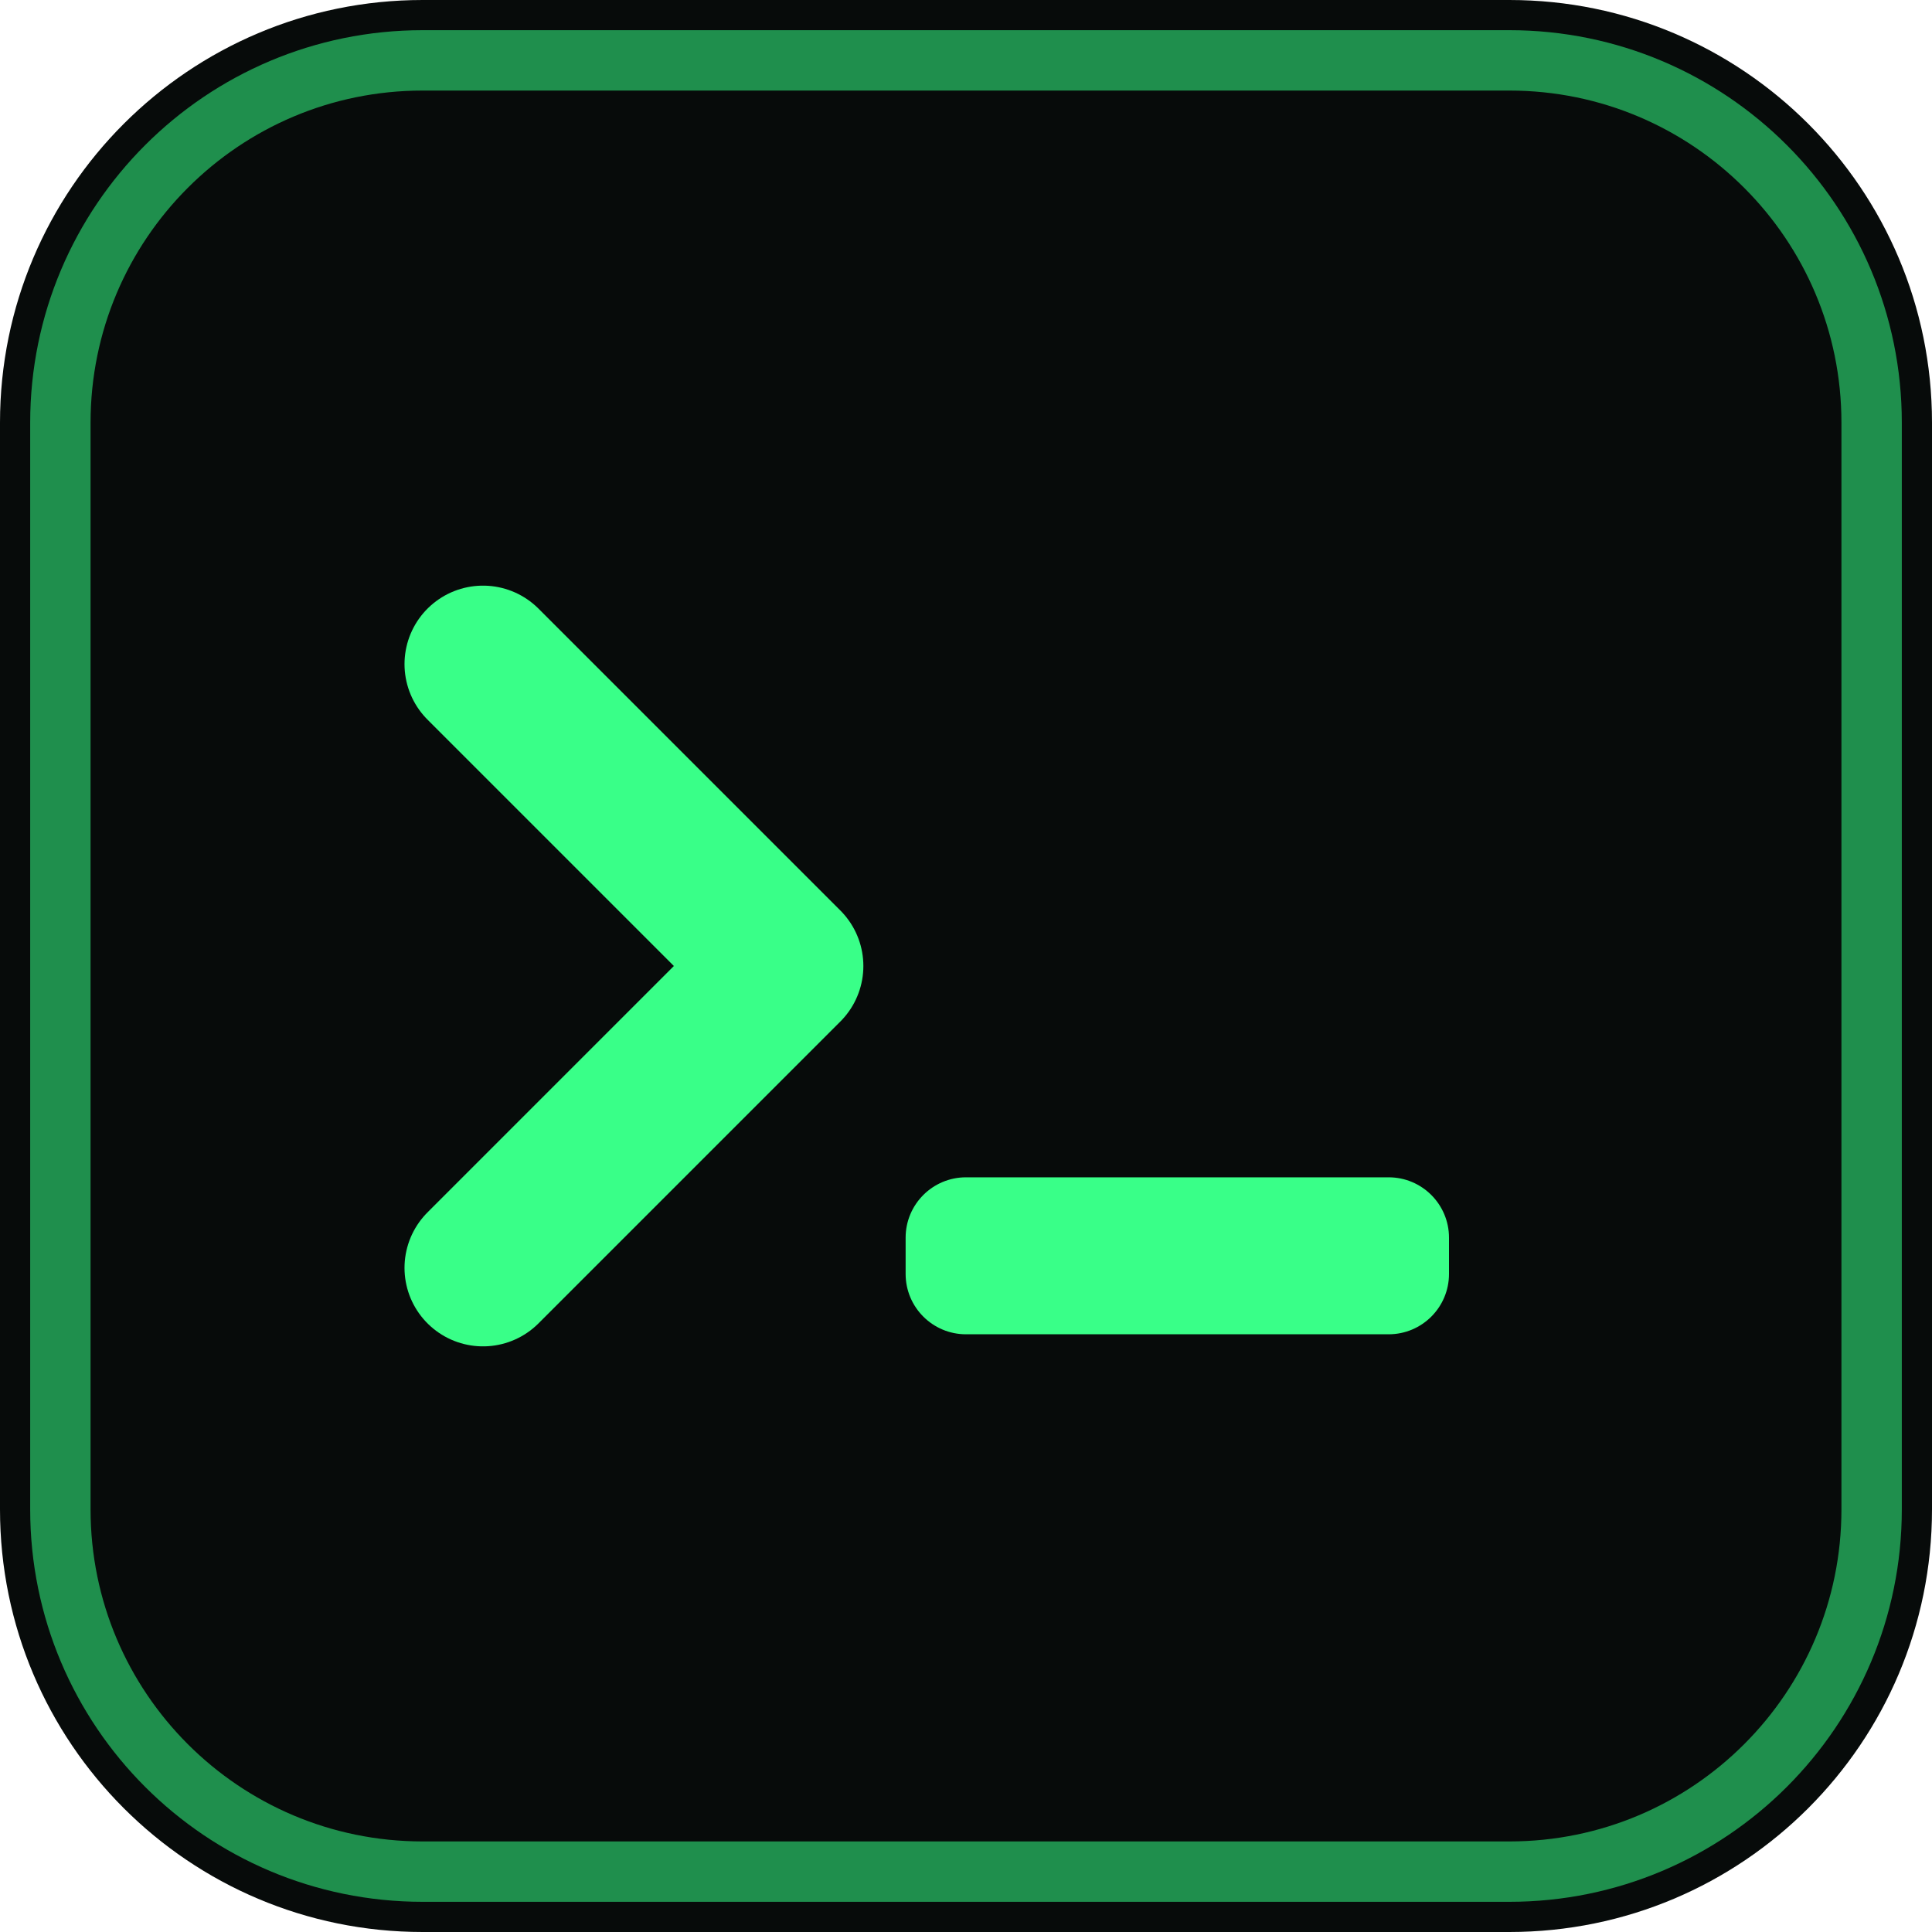
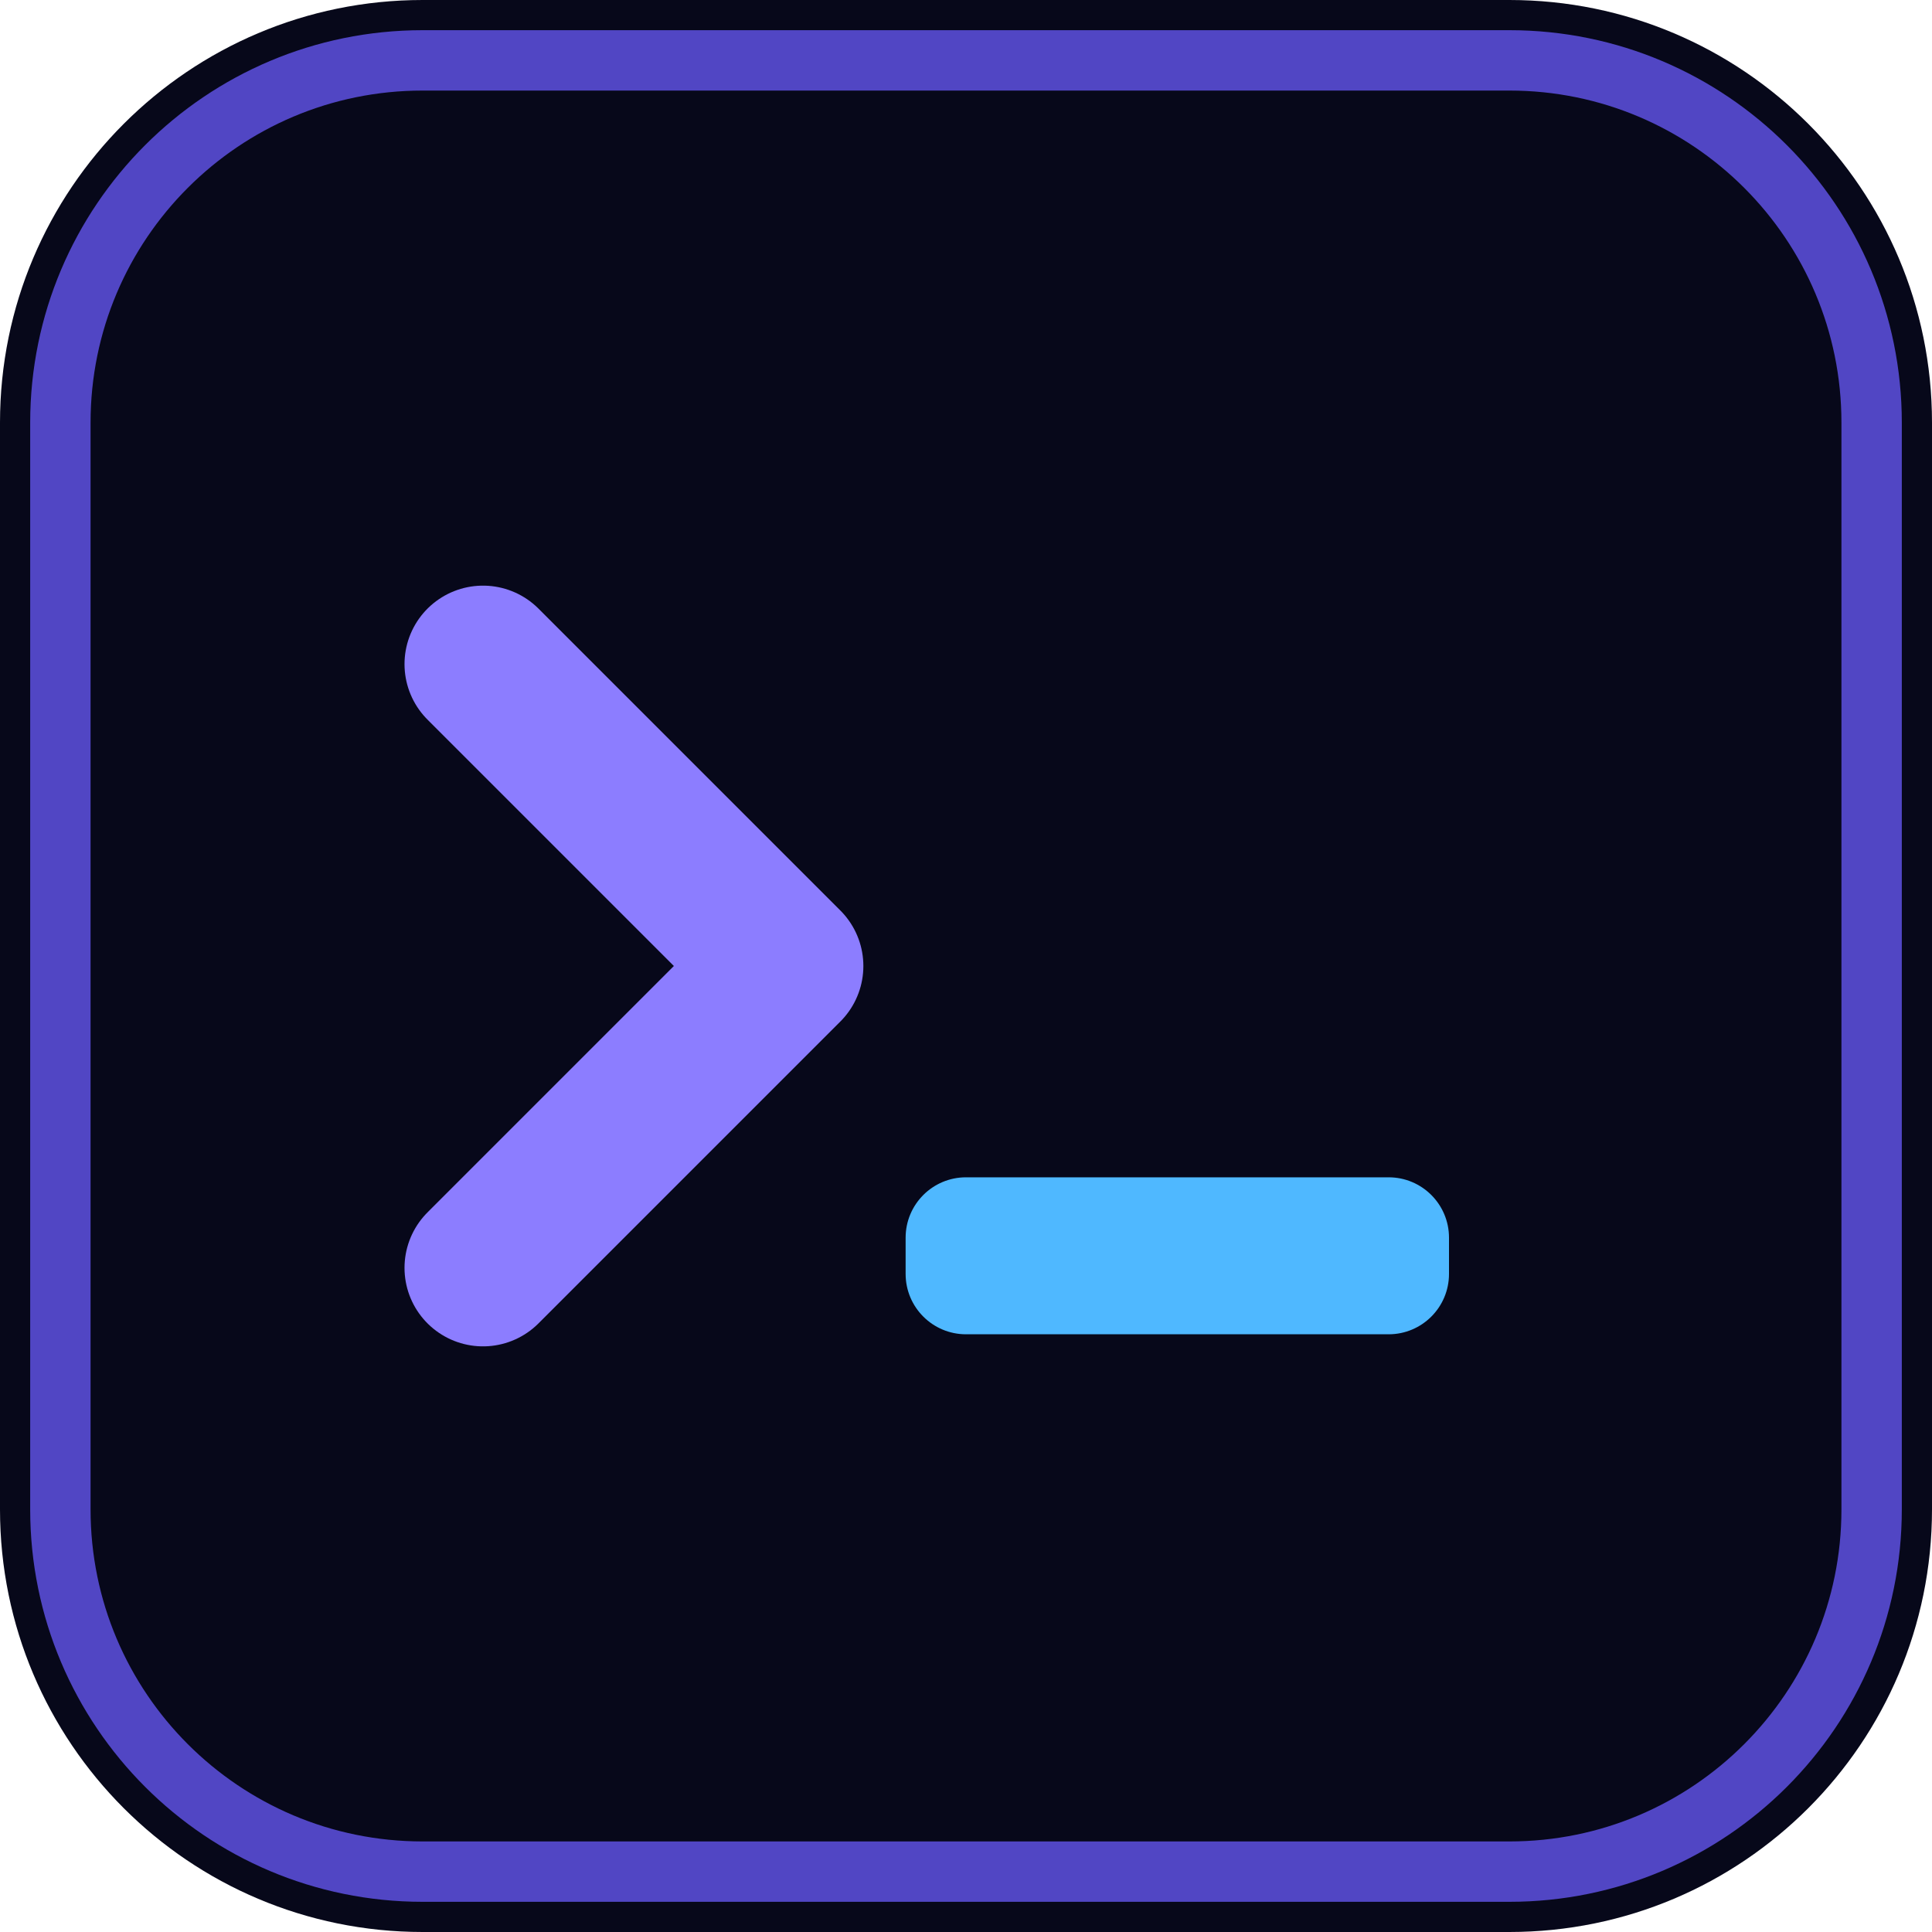
<svg xmlns="http://www.w3.org/2000/svg" viewBox="0 0 32 32">
-   <rect width="32" height="32" rx="7" fill="#070b0a" />
-   <rect x="1" y="1" width="30" height="30" rx="6" fill="none" stroke="#1f8f4d" />
-   <path d="M8 11l5 5-5 5" fill="none" stroke="#39ff88" stroke-width="2.6" stroke-linecap="round" stroke-linejoin="round" />
-   <rect x="15" y="19.5" width="9" height="2.6" rx="1" fill="#39ff88" />
+   <rect width="32" height="32" rx="7" fill="#07081a" />
+   <rect x="1" y="1" width="30" height="30" rx="6" fill="none" stroke="#5146c4" />
+   <path d="M8 11l5 5-5 5" fill="none" stroke="#8c7dff" stroke-width="2.6" stroke-linecap="round" stroke-linejoin="round" />
+   <rect x="15" y="19.5" width="9" height="2.6" rx="1" fill="#4fb8ff" />
</svg>
